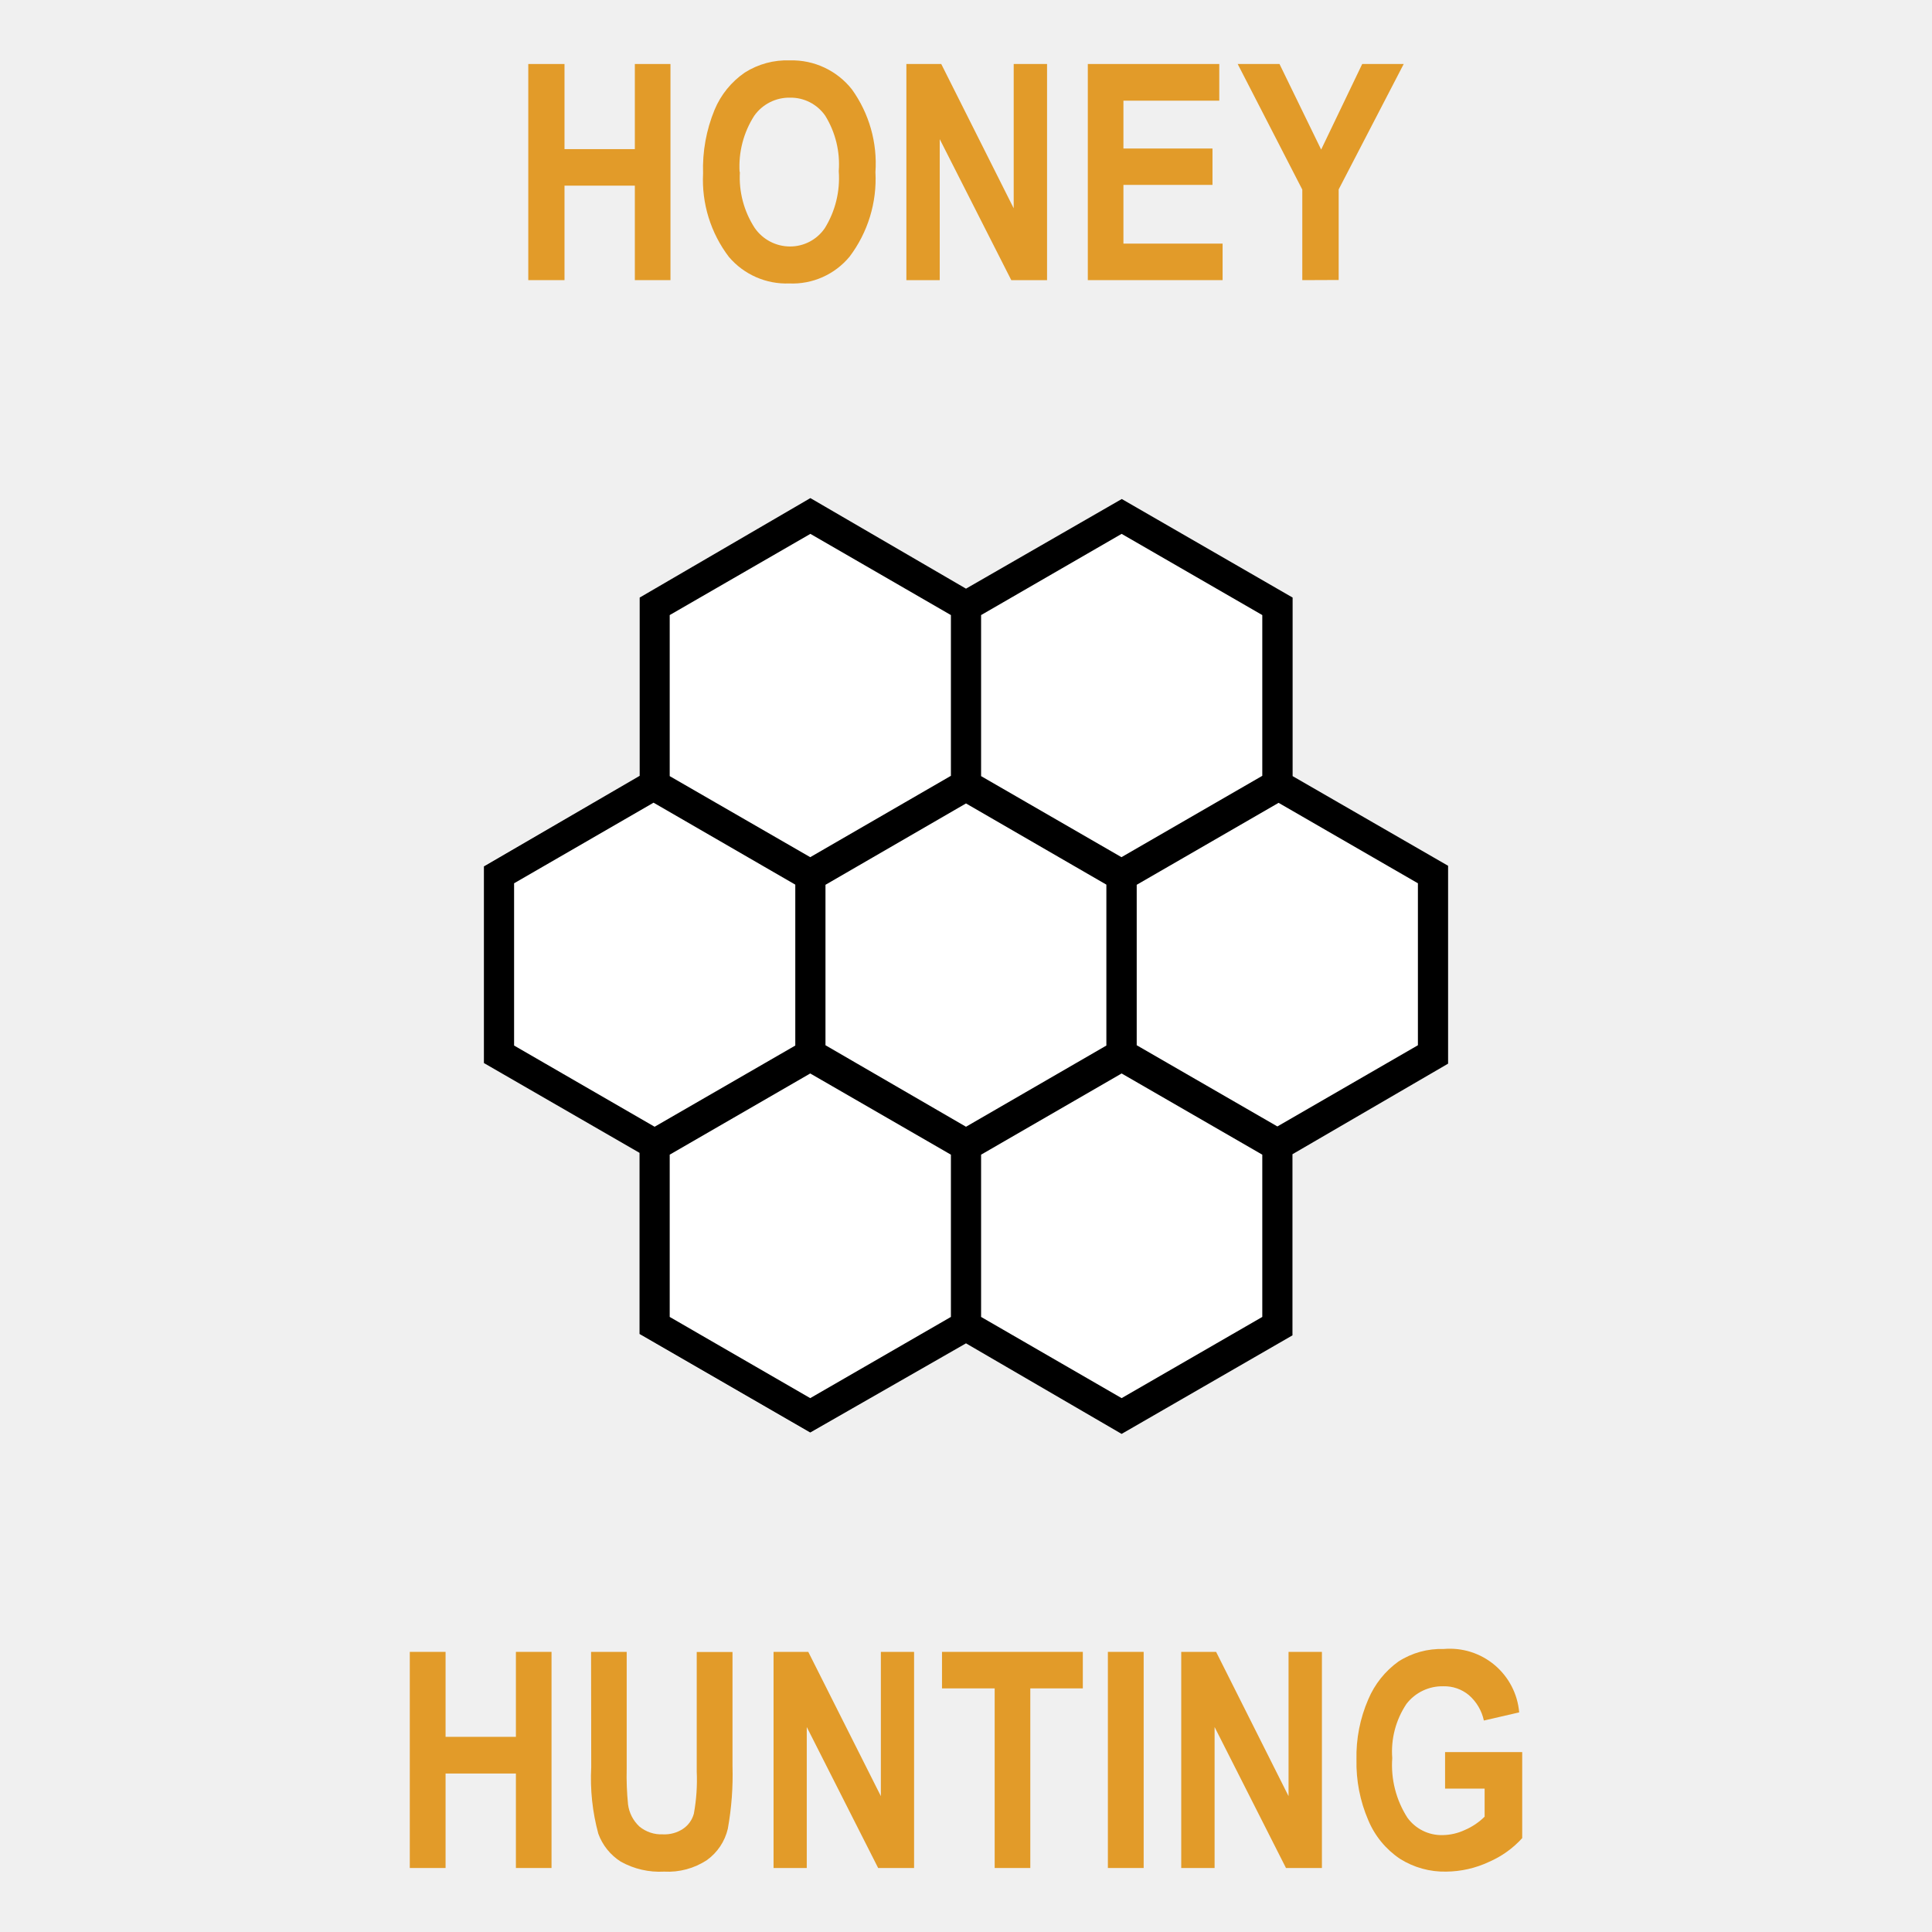
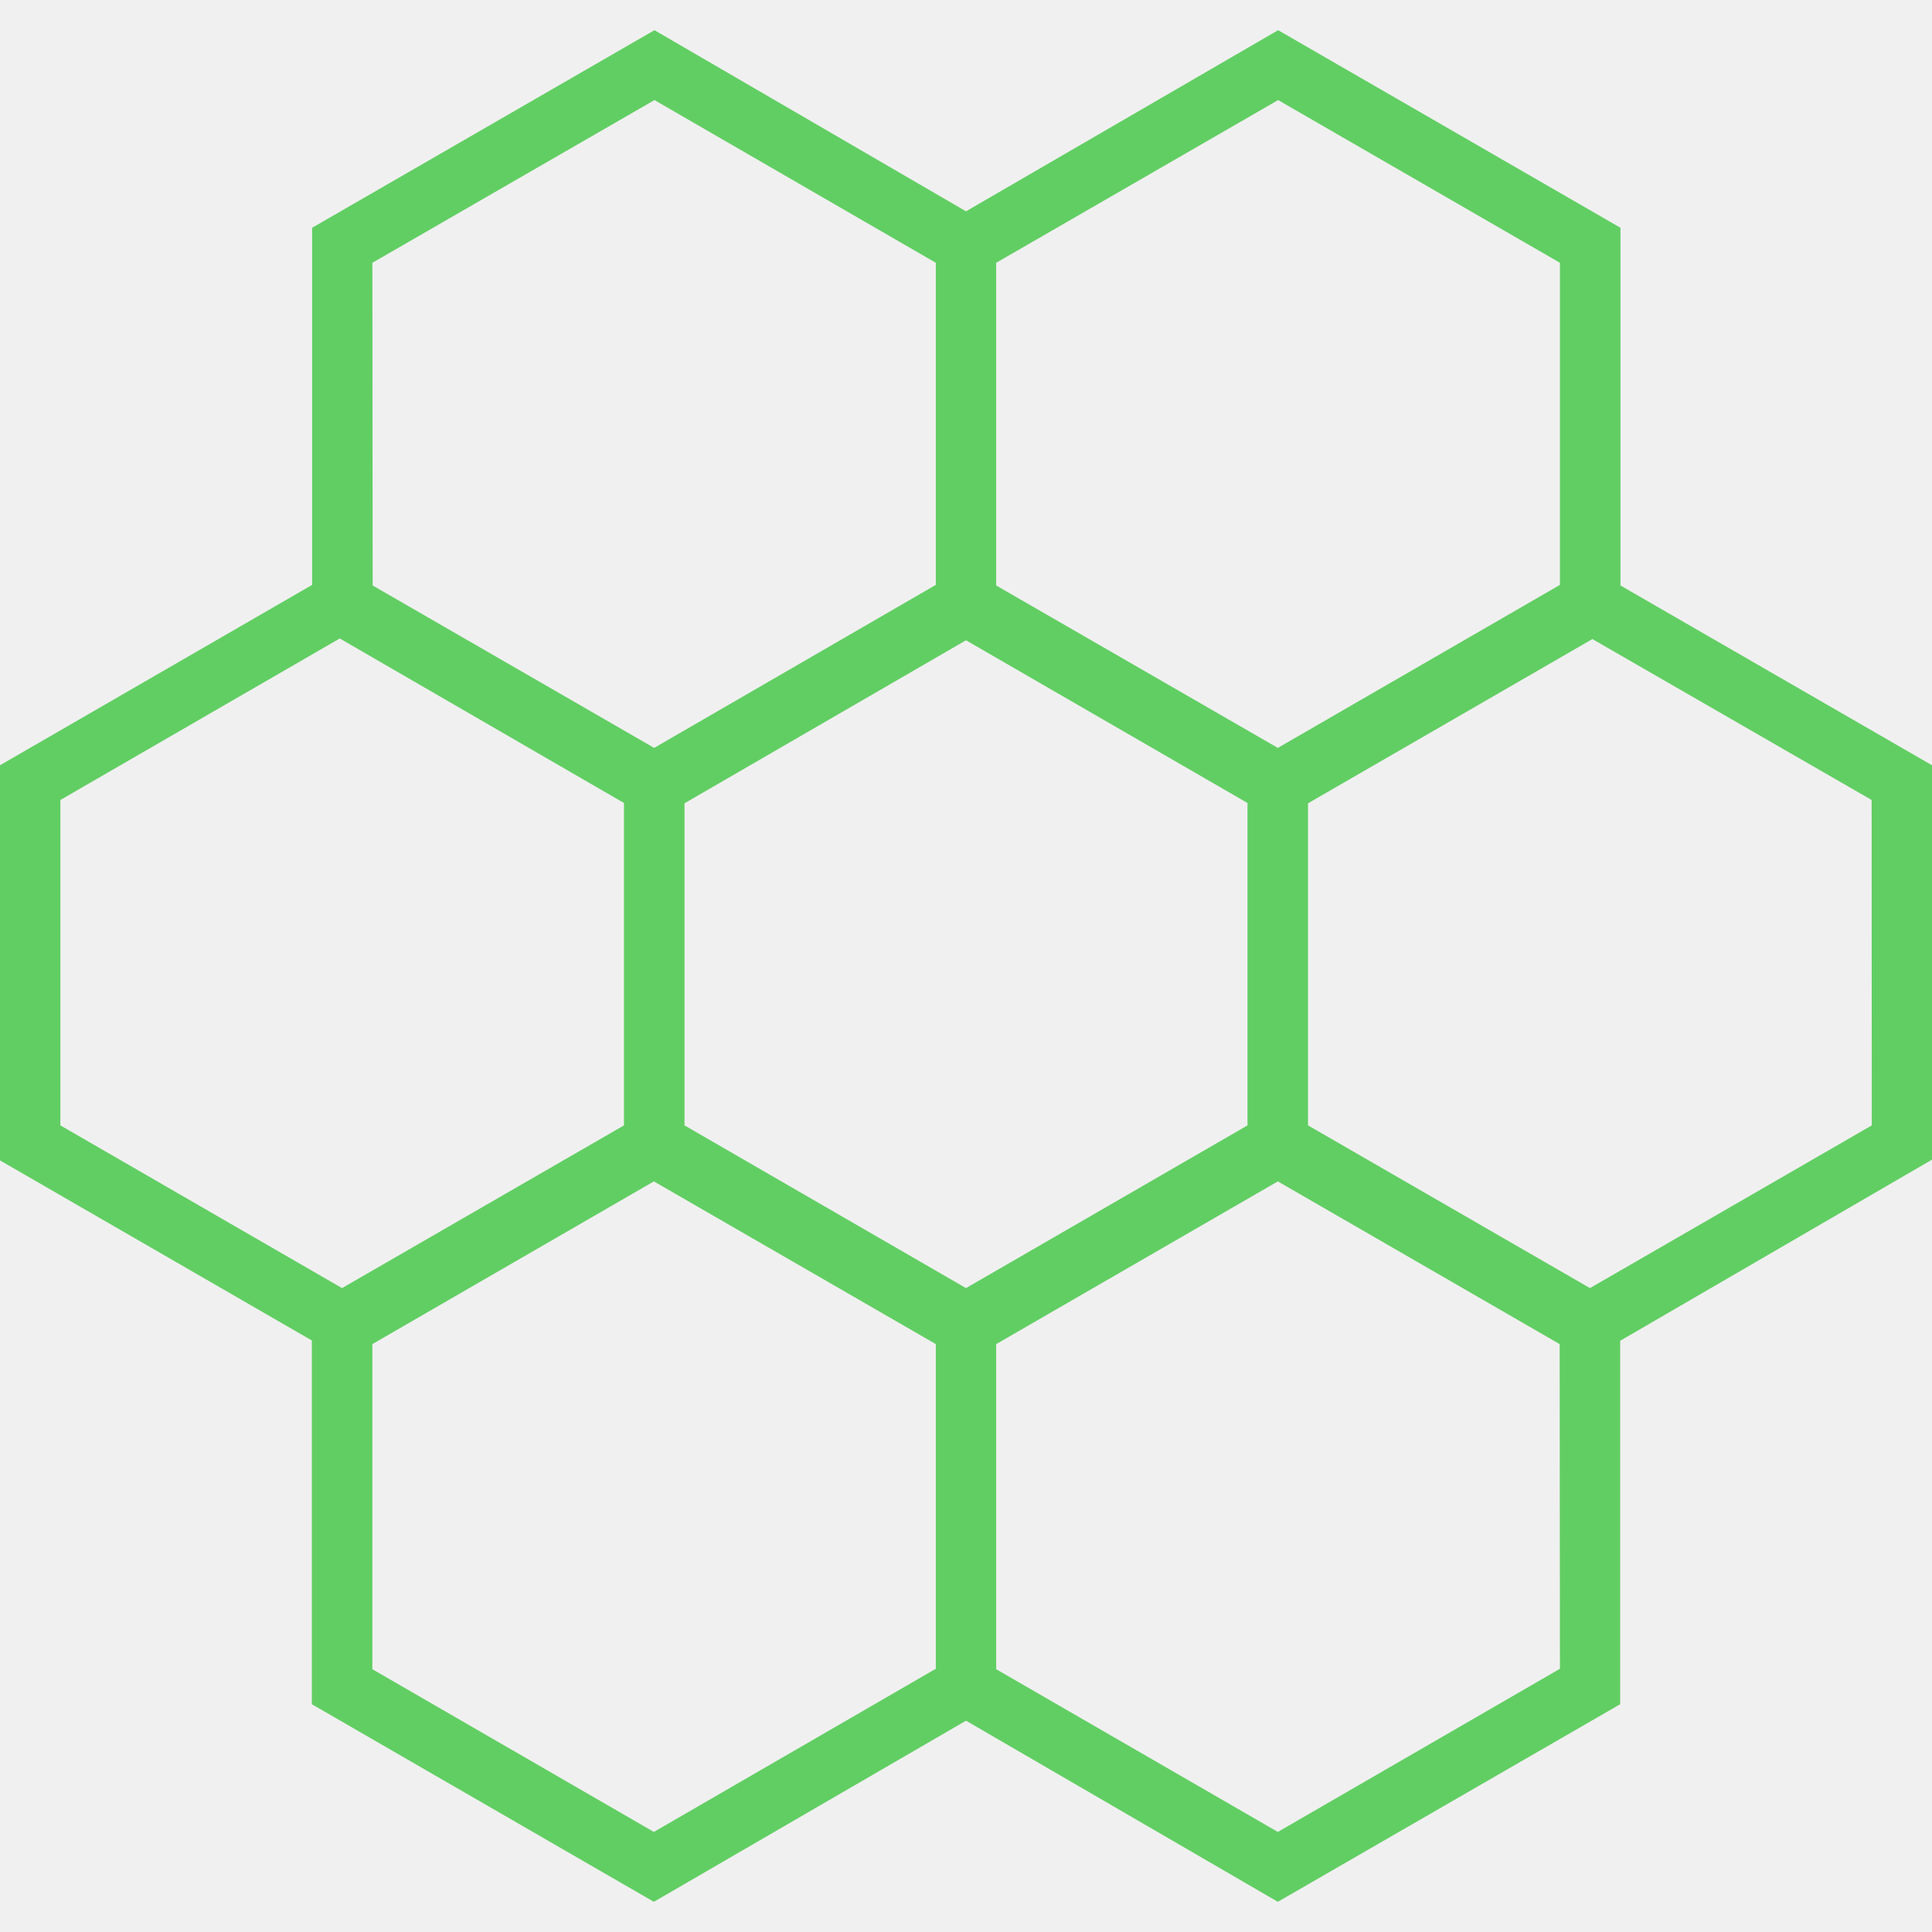
- <svg xmlns="http://www.w3.org/2000/svg" id="Layer_1" data-name="Layer 1" width="128" height="128" viewBox="0 0 128 128" version="1.1">
-   <defs id="defs1">
-     <style id="style1">.cls-1{fill:#dbdbdb;}.cls-2{fill:#61ce63;}.cls-3{fill:#fff;}</style>
+ <svg xmlns="http://www.w3.org/2000/svg" id="Layer_1" data-name="Layer 1" width="128" height="128" viewBox="0 0 128 128">
+   <defs>
+     <style>.cls-1{fill:#61ce63;}</style>
  </defs>
-   <rect class="cls-2" width="128" height="128" id="rect2" style="fill:none;fill-opacity:1" />
-   <polygon class="cls-3" points="95.94 57.36 95.94 70.43 85.63 76.39 85.63 88.41 74.31 94.94 64 88.98 53.68 94.94 42.37 88.41 42.37 76.38 32.06 70.43 32.06 57.36 42.38 51.4 42.38 39.59 53.7 33.06 64.01 39.02 74.32 33.06 85.64 39.59 85.64 51.42 95.94 57.36" id="polygon2" />
-   <path d="M85.64,51.42V39.59L74.32,33.06,64,39l-10.31-6L42.38,39.59V51.4l-10.32,6V70.43l10.31,5.95v12l11.31,6.53L64,89l10.31,6,11.32-6.53v-12l10.31-6V57.36ZM65,40.75l9.31-5.38,9.32,5.38V51.4l-9.33,5.39L65,51.42Zm-20.63,0,9.32-5.38L63,40.75V51.4l-9.32,5.39-9.31-5.37ZM34.06,69.27V58.52l9.24-5.34,9.39,5.43V69.27l-9.32,5.38ZM63,87.25l-9.32,5.38-9.31-5.38V76.5l9.31-5.38L63,76.5Zm-8.31-18V58.62L64,53.23l9.3,5.38V69.27L64,74.65Zm28.94,18-9.32,5.38L65,87.25V76.5l9.31-5.38,9.32,5.38Zm10.31-18-9.31,5.38-9.32-5.38V58.62l9.4-5.43,9.23,5.33Z" id="path2" />
-   <path d="M27.15,123.76V109.44h2.37v5.63h4.66v-5.63h2.36v14.32H34.18V117.5H29.52v6.26Z" id="path3" style="fill:#e29b29;fill-opacity:1" />
-   <path d="M39.16,109.44h2.36v7.75a18.81,18.81,0,0,0,.09,2.36,2.42,2.42,0,0,0,.75,1.46,2.28,2.28,0,0,0,1.56.52,2.21,2.21,0,0,0,1.34-.37,1.76,1.76,0,0,0,.71-1,12.36,12.36,0,0,0,.19-2.79v-7.92h2.37V117a20.11,20.11,0,0,1-.31,4.16,3.55,3.55,0,0,1-1.39,2.08A4.69,4.69,0,0,1,44,124a5.3,5.3,0,0,1-2.87-.66,3.69,3.69,0,0,1-1.49-1.85,14,14,0,0,1-.47-4.41Z" id="path4" style="fill:#e29b29;fill-opacity:1" />
-   <path d="M51.25,123.76V109.44h2.3L58.36,119v-9.56h2.2v14.32H58.18l-4.73-9.34v9.34Z" id="path5" style="fill:#e29b29;fill-opacity:1" />
-   <path d="M65.9,123.76v-11.9H62.41v-2.42h9.33v2.42H68.26v11.9Z" id="path6" style="fill:#e29b29;fill-opacity:1" />
-   <path d="M73.4,123.76V109.44h2.37v14.32Z" id="path7" style="fill:#e29b29;fill-opacity:1" />
-   <path d="M78.26,123.76V109.44h2.31l4.8,9.56v-9.56h2.21v14.32H85.2l-4.73-9.34v9.34Z" id="path8" style="fill:#e29b29;fill-opacity:1" />
-   <path d="M95.74,118.5v-2.42h5.11v5.7a6.37,6.37,0,0,1-2.19,1.57,6.82,6.82,0,0,1-2.84.65,5.53,5.53,0,0,1-3.07-.85,5.74,5.74,0,0,1-2.1-2.56,9.6,9.6,0,0,1-.78-4,9.48,9.48,0,0,1,.78-4,5.92,5.92,0,0,1,2-2.51,5.23,5.23,0,0,1,3-.83,4.61,4.61,0,0,1,5,4.2l-2.34.54a3.08,3.08,0,0,0-1-1.69,2.54,2.54,0,0,0-1.68-.58,3,3,0,0,0-2.45,1.17,5.68,5.68,0,0,0-.94,3.59,6.45,6.45,0,0,0,1,3.94,2.79,2.79,0,0,0,2.35,1.16,3.57,3.57,0,0,0,1.44-.33,4.25,4.25,0,0,0,1.33-.89V118.5Z" id="path9" style="fill:#e29b29;fill-opacity:1" />
-   <path d="M35,18.56V4.24H37.4V9.88h4.66V4.24h2.36V18.56H42.06V12.3H37.4v6.26Z" id="path10" style="fill:#e29b29;fill-opacity:1" />
-   <path d="M46.58,11.49a10.19,10.19,0,0,1,.76-4.21,5.61,5.61,0,0,1,2-2.47,5.22,5.22,0,0,1,3-.81,5.06,5.06,0,0,1,4.1,1.92A8.4,8.4,0,0,1,58,11.4,8.55,8.55,0,0,1,56.29,17a4.91,4.91,0,0,1-4,1.78,5,5,0,0,1-4-1.76A8.43,8.43,0,0,1,46.58,11.49Zm2.44-.1A6.14,6.14,0,0,0,50,15.1a2.85,2.85,0,0,0,2.33,1.23,2.78,2.78,0,0,0,2.32-1.22,6.3,6.3,0,0,0,.92-3.77,6.12,6.12,0,0,0-.9-3.68,2.79,2.79,0,0,0-2.34-1.19,2.84,2.84,0,0,0-2.36,1.2A6.21,6.21,0,0,0,49,11.39Z" id="path11" style="fill:#e29b29;fill-opacity:1" />
-   <path d="M60.05,18.56V4.24h2.31l4.8,9.56V4.24h2.21V18.56H67L62.26,9.22v9.34Z" id="path12" style="fill:#e29b29;fill-opacity:1" />
-   <path d="M72.07,18.56V4.24h8.71V6.67H74.43V9.84h5.9v2.41h-5.9v3.89H81v2.42Z" id="path13" style="fill:#e29b29;fill-opacity:1" />
-   <path d="M86.28,18.56v-6L82,4.24h2.77l2.76,5.67,2.72-5.67H93l-4.31,8.31v6Z" id="path14" style="fill:#e29b29;fill-opacity:1" />
+   <path class="cls-1" d="M107.36,38.79V15.09L84.68,2,64,14,43.36,2,20.68,15.09V38.75L0,50.7V76.88L20.66,88.81v24.1L43.32,126l20.68-12,20.66,12,22.68-13.09V88.83l20.66-12V50.7ZM66,17.41,84.68,6.63l18.67,10.78V38.75L84.66,49.55,66,38.79Zm-41.33,0L43.36,6.63,62,17.41V38.75L43.34,49.55,24.69,38.79ZM4,74.56V53l18.51-10.7L41.34,53.2V74.56L22.66,85.34Zm58,36L43.32,121.37,24.67,110.59V89.05L43.32,78.27,62,89.05Zm-16.65-36V53.22L64,42.42,82.65,53.2V74.56L64,85.34Zm58,36L84.66,121.37,66,110.59V89.05L84.66,78.27l18.67,10.78Zm20.66-36L105.34,85.34,86.66,74.56V53.22L105.5,42.34,124,53Z" />
</svg>
